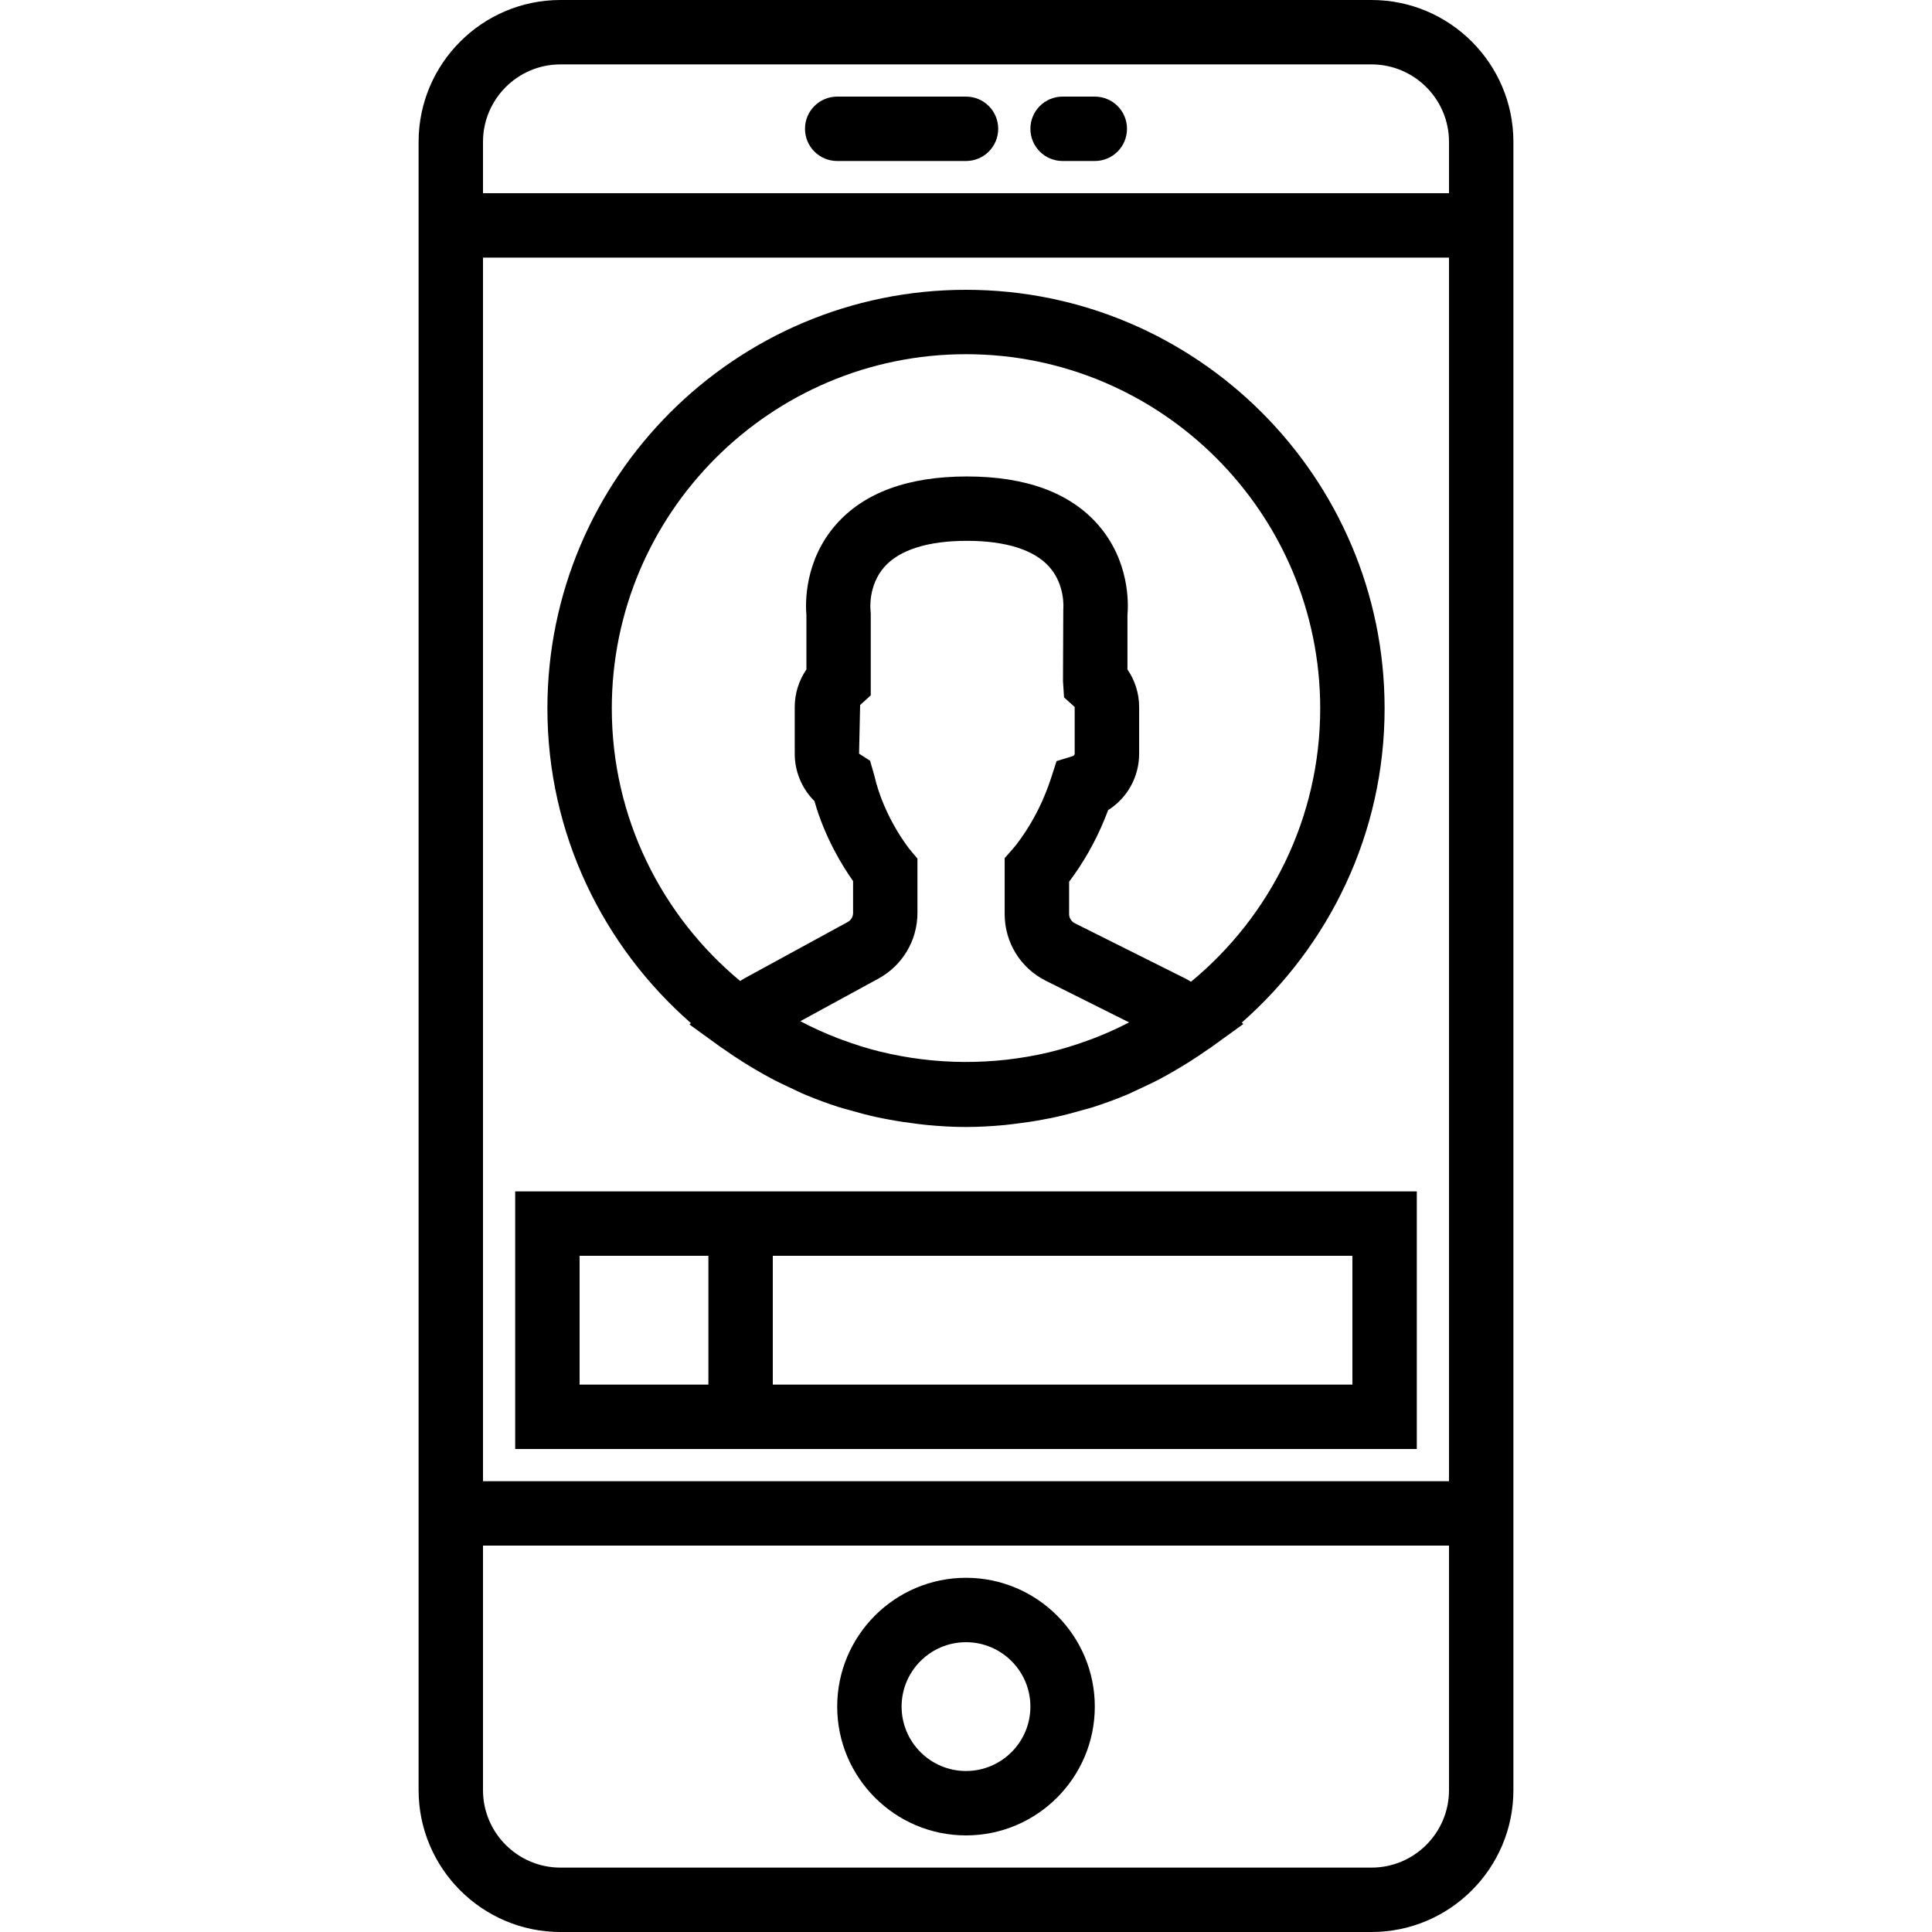
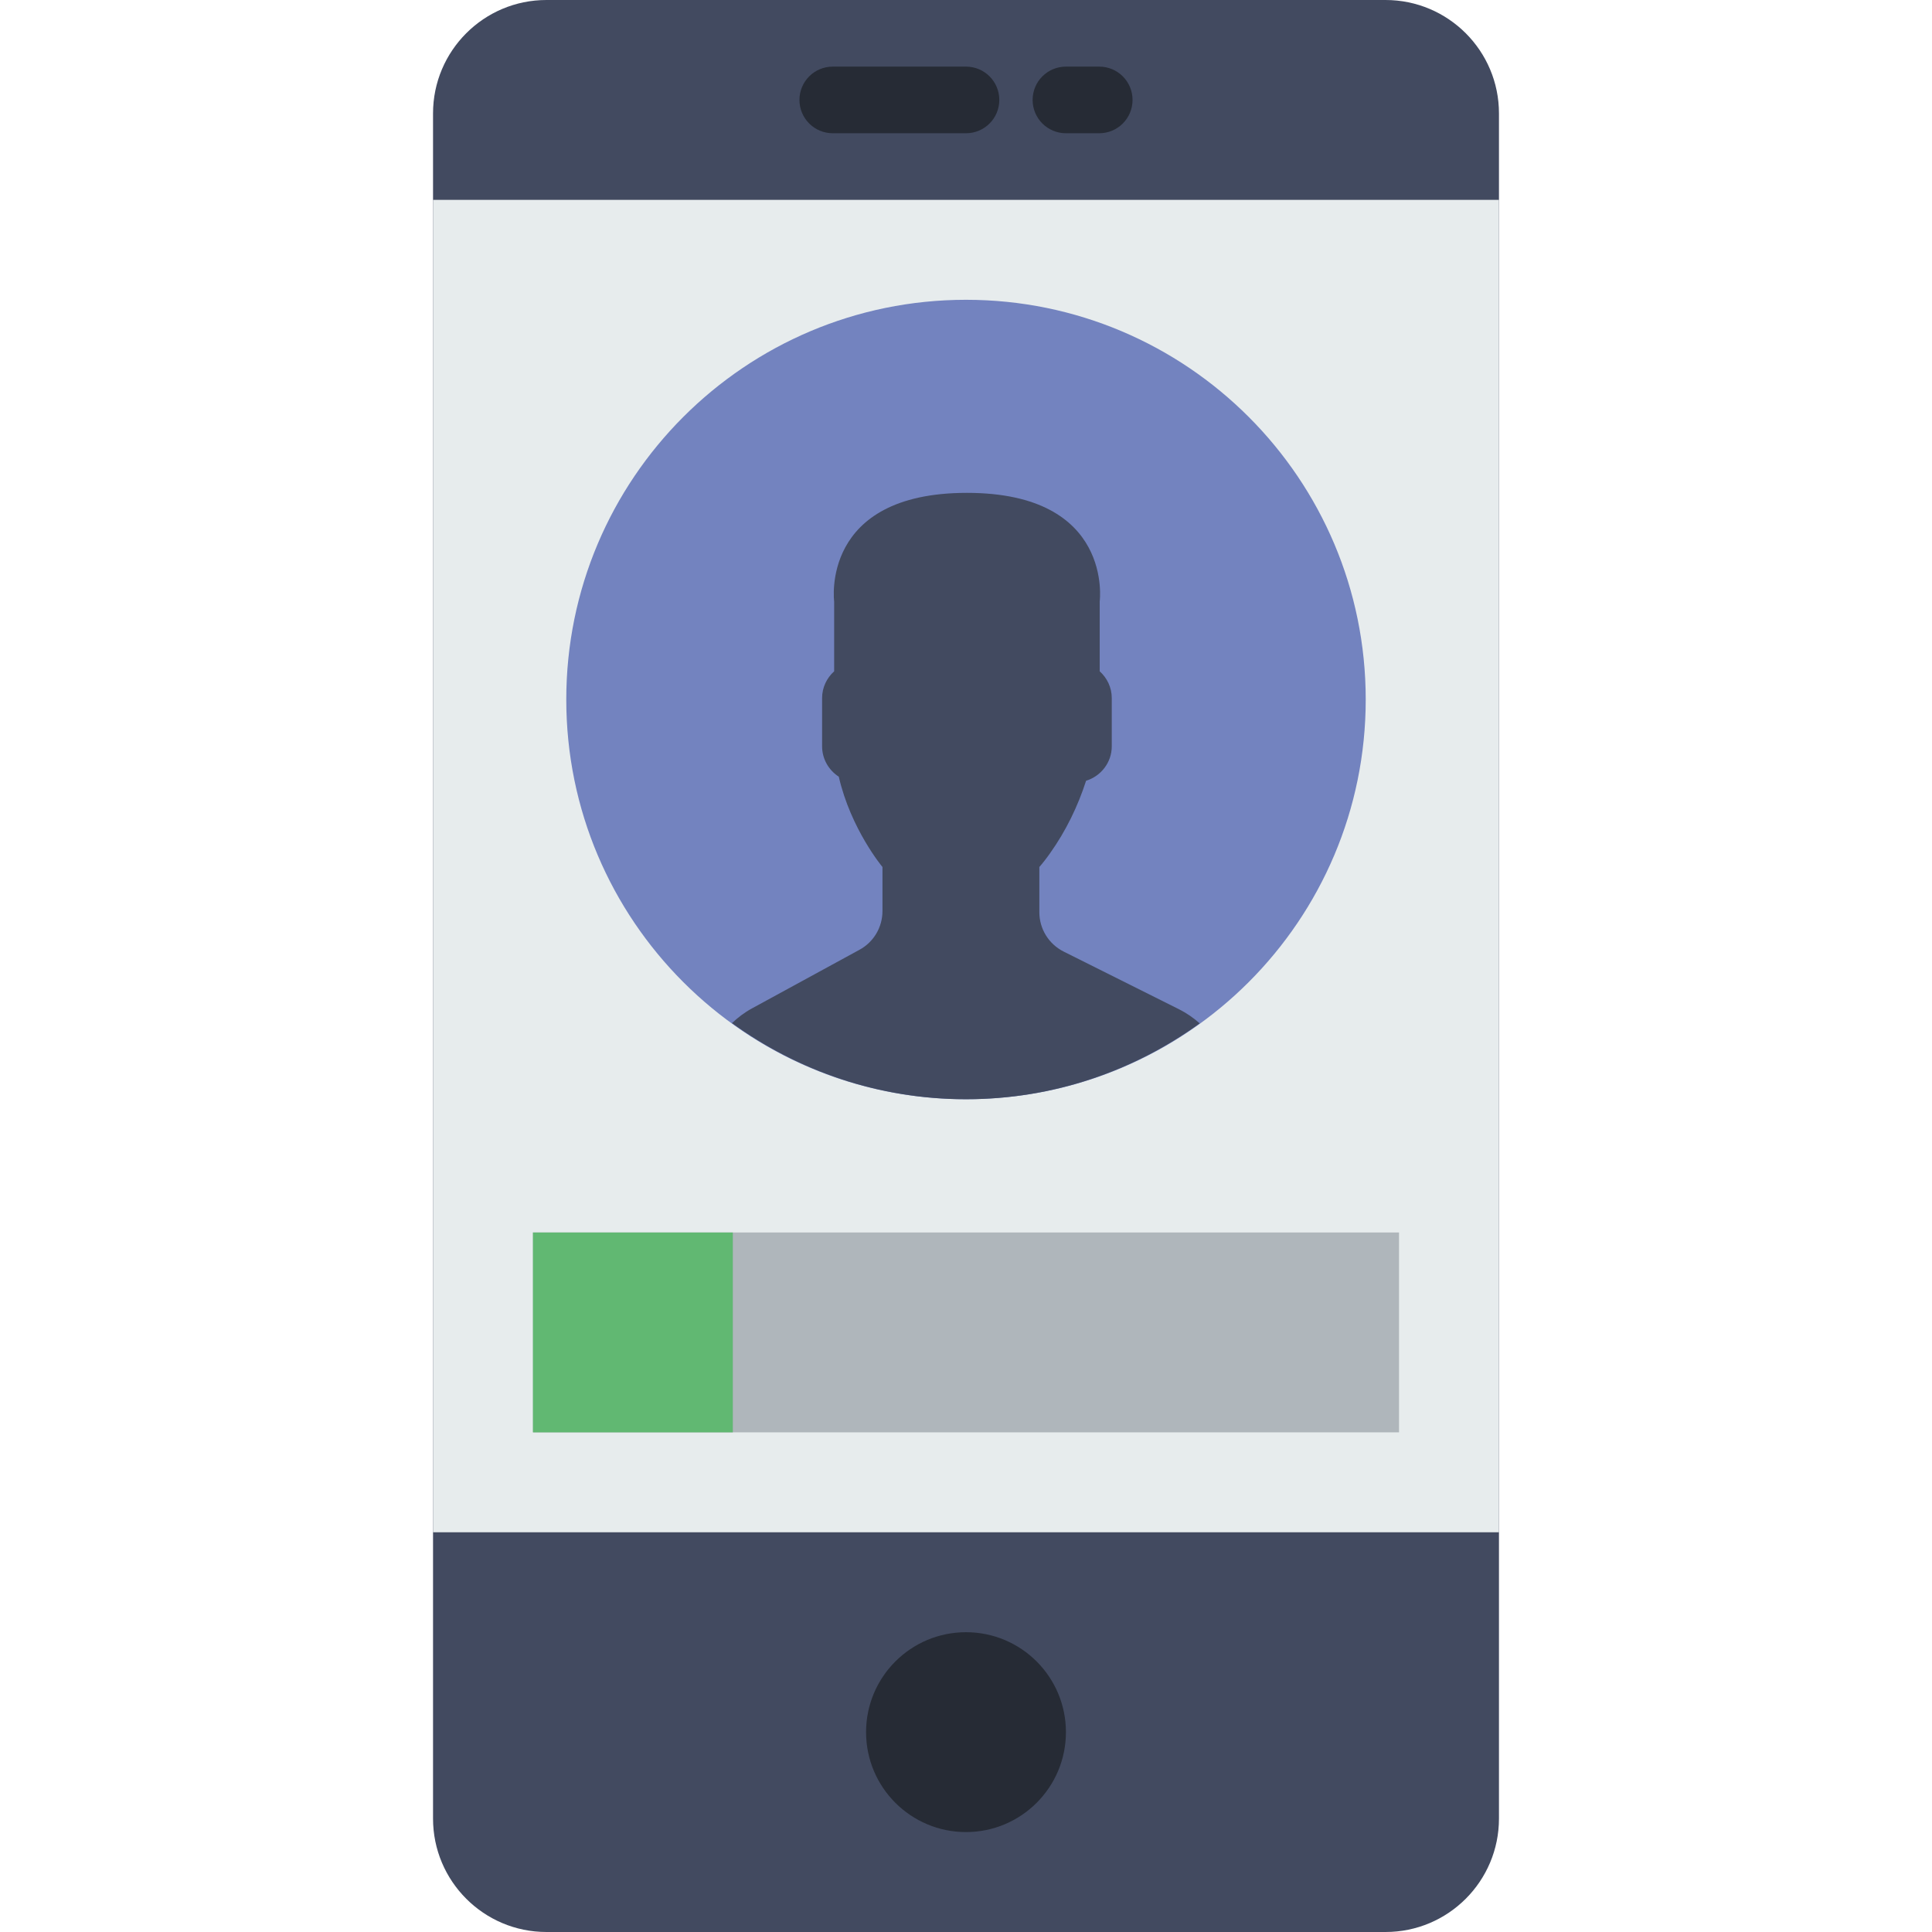
- <svg xmlns="http://www.w3.org/2000/svg" version="1.1" id="Capa_1" x="0px" y="0px" viewBox="0 0 60 60" style="enable-background:new 0 0 60 60;" xml:space="preserve">
-   <g>
-     <path d="M42.595,0H17.405C14.977,0,13,1.977,13,4.405v51.189C13,58.023,14.977,60,17.405,60h25.189C45.023,60,47,58.023,47,55.595   V4.405C47,1.977,45.023,0,42.595,0z M15,8h30v38H15V8z M17.405,2h25.189C43.921,2,45,3.079,45,4.405V6H15V4.405   C15,3.079,16.079,2,17.405,2z M42.595,58H17.405C16.079,58,15,56.921,15,55.595V48h30v7.595C45,56.921,43.921,58,42.595,58z" />
-     <path d="M30,49c-2.206,0-4,1.794-4,4s1.794,4,4,4s4-1.794,4-4S32.206,49,30,49z M30,55c-1.103,0-2-0.897-2-2s0.897-2,2-2   s2,0.897,2,2S31.103,55,30,55z" />
-     <path d="M26,5h4c0.553,0,1-0.447,1-1s-0.447-1-1-1h-4c-0.553,0-1,0.447-1,1S25.447,5,26,5z" />
-     <path d="M33,5h1c0.553,0,1-0.447,1-1s-0.447-1-1-1h-1c-0.553,0-1,0.447-1,1S32.447,5,33,5z" />
-     <path d="M21.456,31.773l-0.045,0.042l0.977,0.708c0.032,0.023,0.066,0.042,0.098,0.065c0.193,0.138,0.391,0.268,0.593,0.396   c0.123,0.078,0.247,0.153,0.372,0.226c0.191,0.112,0.382,0.222,0.578,0.324c0.165,0.086,0.334,0.164,0.503,0.243   c0.168,0.078,0.332,0.161,0.504,0.232c0.335,0.14,0.676,0.264,1.021,0.375c0.12,0.039,0.244,0.068,0.365,0.103   c0.259,0.075,0.519,0.144,0.783,0.202c0.136,0.03,0.272,0.056,0.409,0.081c0.27,0.051,0.541,0.092,0.815,0.125   c0.124,0.015,0.247,0.032,0.371,0.044C29.197,34.976,29.597,35,30,35c0.403,0,0.802-0.024,1.199-0.061   c0.125-0.012,0.247-0.029,0.371-0.044c0.274-0.033,0.546-0.074,0.816-0.125c0.136-0.025,0.271-0.051,0.406-0.081   c0.267-0.059,0.53-0.128,0.792-0.204c0.118-0.034,0.238-0.063,0.355-0.1c0.346-0.111,0.688-0.235,1.025-0.375   c0.165-0.068,0.323-0.148,0.485-0.223c0.176-0.082,0.352-0.163,0.524-0.253c0.19-0.099,0.375-0.205,0.559-0.313   c0.133-0.078,0.266-0.158,0.397-0.241c0.193-0.122,0.383-0.247,0.568-0.378c0.034-0.024,0.071-0.045,0.105-0.07l1.012-0.731   l-0.05-0.044C41.276,29.372,43,25.887,43,22c0-7.168-5.832-13-13-13s-13,5.832-13,13C17,25.896,18.732,29.389,21.456,31.773z    M27.32,32.656c-0.396-0.098-0.786-0.222-1.17-0.365c-0.045-0.017-0.091-0.032-0.136-0.05c-0.395-0.153-0.783-0.327-1.159-0.527   l2.428-1.324c0.746-0.407,1.209-1.188,1.209-2.037v-1.688l-0.233-0.278c-0.008-0.01-0.804-0.987-1.104-2.294l-0.134-0.467   l-0.342-0.221l0.033-1.511l0.33-0.298v-2.54l-0.009-0.131c-0.001-0.007-0.072-0.744,0.429-1.315   c0.467-0.532,1.354-0.814,2.565-0.814c1.198,0,2.081,0.276,2.551,0.799c0.516,0.572,0.445,1.313,0.443,1.331l-0.009,2.227   l0.033,0.505l0.33,0.298v1.45c0,0.042-0.04,0.07-0.065,0.078l-0.498,0.153l-0.16,0.497c-0.223,0.692-0.539,1.33-0.942,1.898   c-0.093,0.133-0.181,0.246-0.258,0.333l-0.251,0.284v1.737c0,0.884,0.491,1.679,1.281,2.074l2.584,1.292   c-0.015,0.008-0.03,0.014-0.044,0.021c-0.352,0.183-0.715,0.343-1.084,0.484c-0.063,0.024-0.126,0.046-0.189,0.069   c-0.375,0.135-0.757,0.254-1.145,0.348c-0.01,0.002-0.019,0.005-0.029,0.007c-1.714,0.406-3.523,0.399-5.234-0.021   C27.334,32.66,27.327,32.658,27.32,32.656z M30,11c6.065,0,11,4.935,11,11c0,3.415-1.564,6.47-4.013,8.489   c-0.049-0.027-0.096-0.061-0.146-0.086l-3.461-1.73c-0.108-0.054-0.178-0.166-0.178-0.286v-1.005   c0.047-0.062,0.095-0.127,0.143-0.195c0.438-0.617,0.797-1.298,1.069-2.028c0.592-0.375,0.963-1.027,0.963-1.753v-1.45   c0-0.417-0.129-0.824-0.363-1.167v-1.68c0.032-0.361,0.072-1.689-0.916-2.816c-0.87-0.992-2.239-1.496-4.069-1.496   s-3.199,0.504-4.069,1.496c-0.987,1.127-0.948,2.454-0.916,2.816v1.68c-0.234,0.343-0.363,0.75-0.363,1.167v1.45   c0,0.561,0.224,1.086,0.613,1.474c0.322,1.139,0.883,2.036,1.199,2.482v0.991c0,0.117-0.064,0.225-0.167,0.281l-3.232,1.764   c-0.037,0.02-0.071,0.047-0.107,0.068C20.553,28.446,19,25.401,19,22C19,15.935,23.935,11,30,11z" />
-     <path d="M24,37h-8v8h8h20v-8H24z M18,43v-4h4v4H18z M42,43H24v-4h18V43z" />
-   </g>
+ <svg xmlns="http://www.w3.org/2000/svg" version="1.1" id="Capa_1" x="0px" y="0px" viewBox="0 0 58 58" style="enable-background:new 0 0 58 58;" xml:space="preserve">
+   <path style="fill:#424A60;" d="M41.595,58H16.405C14.525,58,13,56.475,13,54.595V3.405C13,1.525,14.525,0,16.405,0h25.189  C43.475,0,45,1.525,45,3.405v51.189C45,56.475,43.475,58,41.595,58z" />
+   <rect x="13" y="6" style="fill:#E7ECED;" width="32" height="40" />
+   <circle style="fill:#262B35;" cx="29" cy="52" r="3" />
+   <path style="fill:#262B35;" d="M29,4h-4c-0.553,0-1-0.447-1-1s0.447-1,1-1h4c0.553,0,1,0.447,1,1S29.553,4,29,4z" />
+   <path style="fill:#262B35;" d="M33,4h-1c-0.553,0-1-0.447-1-1s0.447-1,1-1h1c0.553,0,1,0.447,1,1S33.553,4,33,4z" />
+   <circle style="fill:#7383BF;" cx="29" cy="21" r="12" />
+   <path style="fill:#424A60;" d="M31.932,28.567c-0.447-0.224-0.73-0.681-0.73-1.181v-1.358c0.097-0.111,0.209-0.253,0.327-0.421  c0.472-0.666,0.828-1.399,1.076-2.168c0.444-0.137,0.771-0.547,0.771-1.034v-1.449c0-0.319-0.142-0.604-0.362-0.803v-2.096  c0,0,0.43-3.261-3.986-3.261s-3.986,3.261-3.986,3.261v2.096c-0.221,0.199-0.362,0.484-0.362,0.803v1.449  c0,0.382,0.201,0.718,0.501,0.912c0.362,1.577,1.311,2.711,1.311,2.711v1.325c0,0.483-0.264,0.928-0.688,1.159l-3.233,1.763  c-0.221,0.12-0.418,0.271-0.597,0.439C23.951,32.146,26.373,33,29,33c2.623,0,5.041-0.851,7.016-2.278  c-0.186-0.165-0.393-0.309-0.622-0.424L31.932,28.567z" />
+   <rect x="16" y="37" style="fill:#AFB6BB;" width="26" height="6" />
+   <rect x="16" y="37" style="fill:#61B872;" width="6" height="6" />
  <g>
</g>
  <g>
</g>
  <g>
</g>
  <g>
</g>
  <g>
</g>
  <g>
</g>
  <g>
</g>
  <g>
</g>
  <g>
</g>
  <g>
</g>
  <g>
</g>
  <g>
</g>
  <g>
</g>
  <g>
</g>
  <g>
</g>
</svg>
